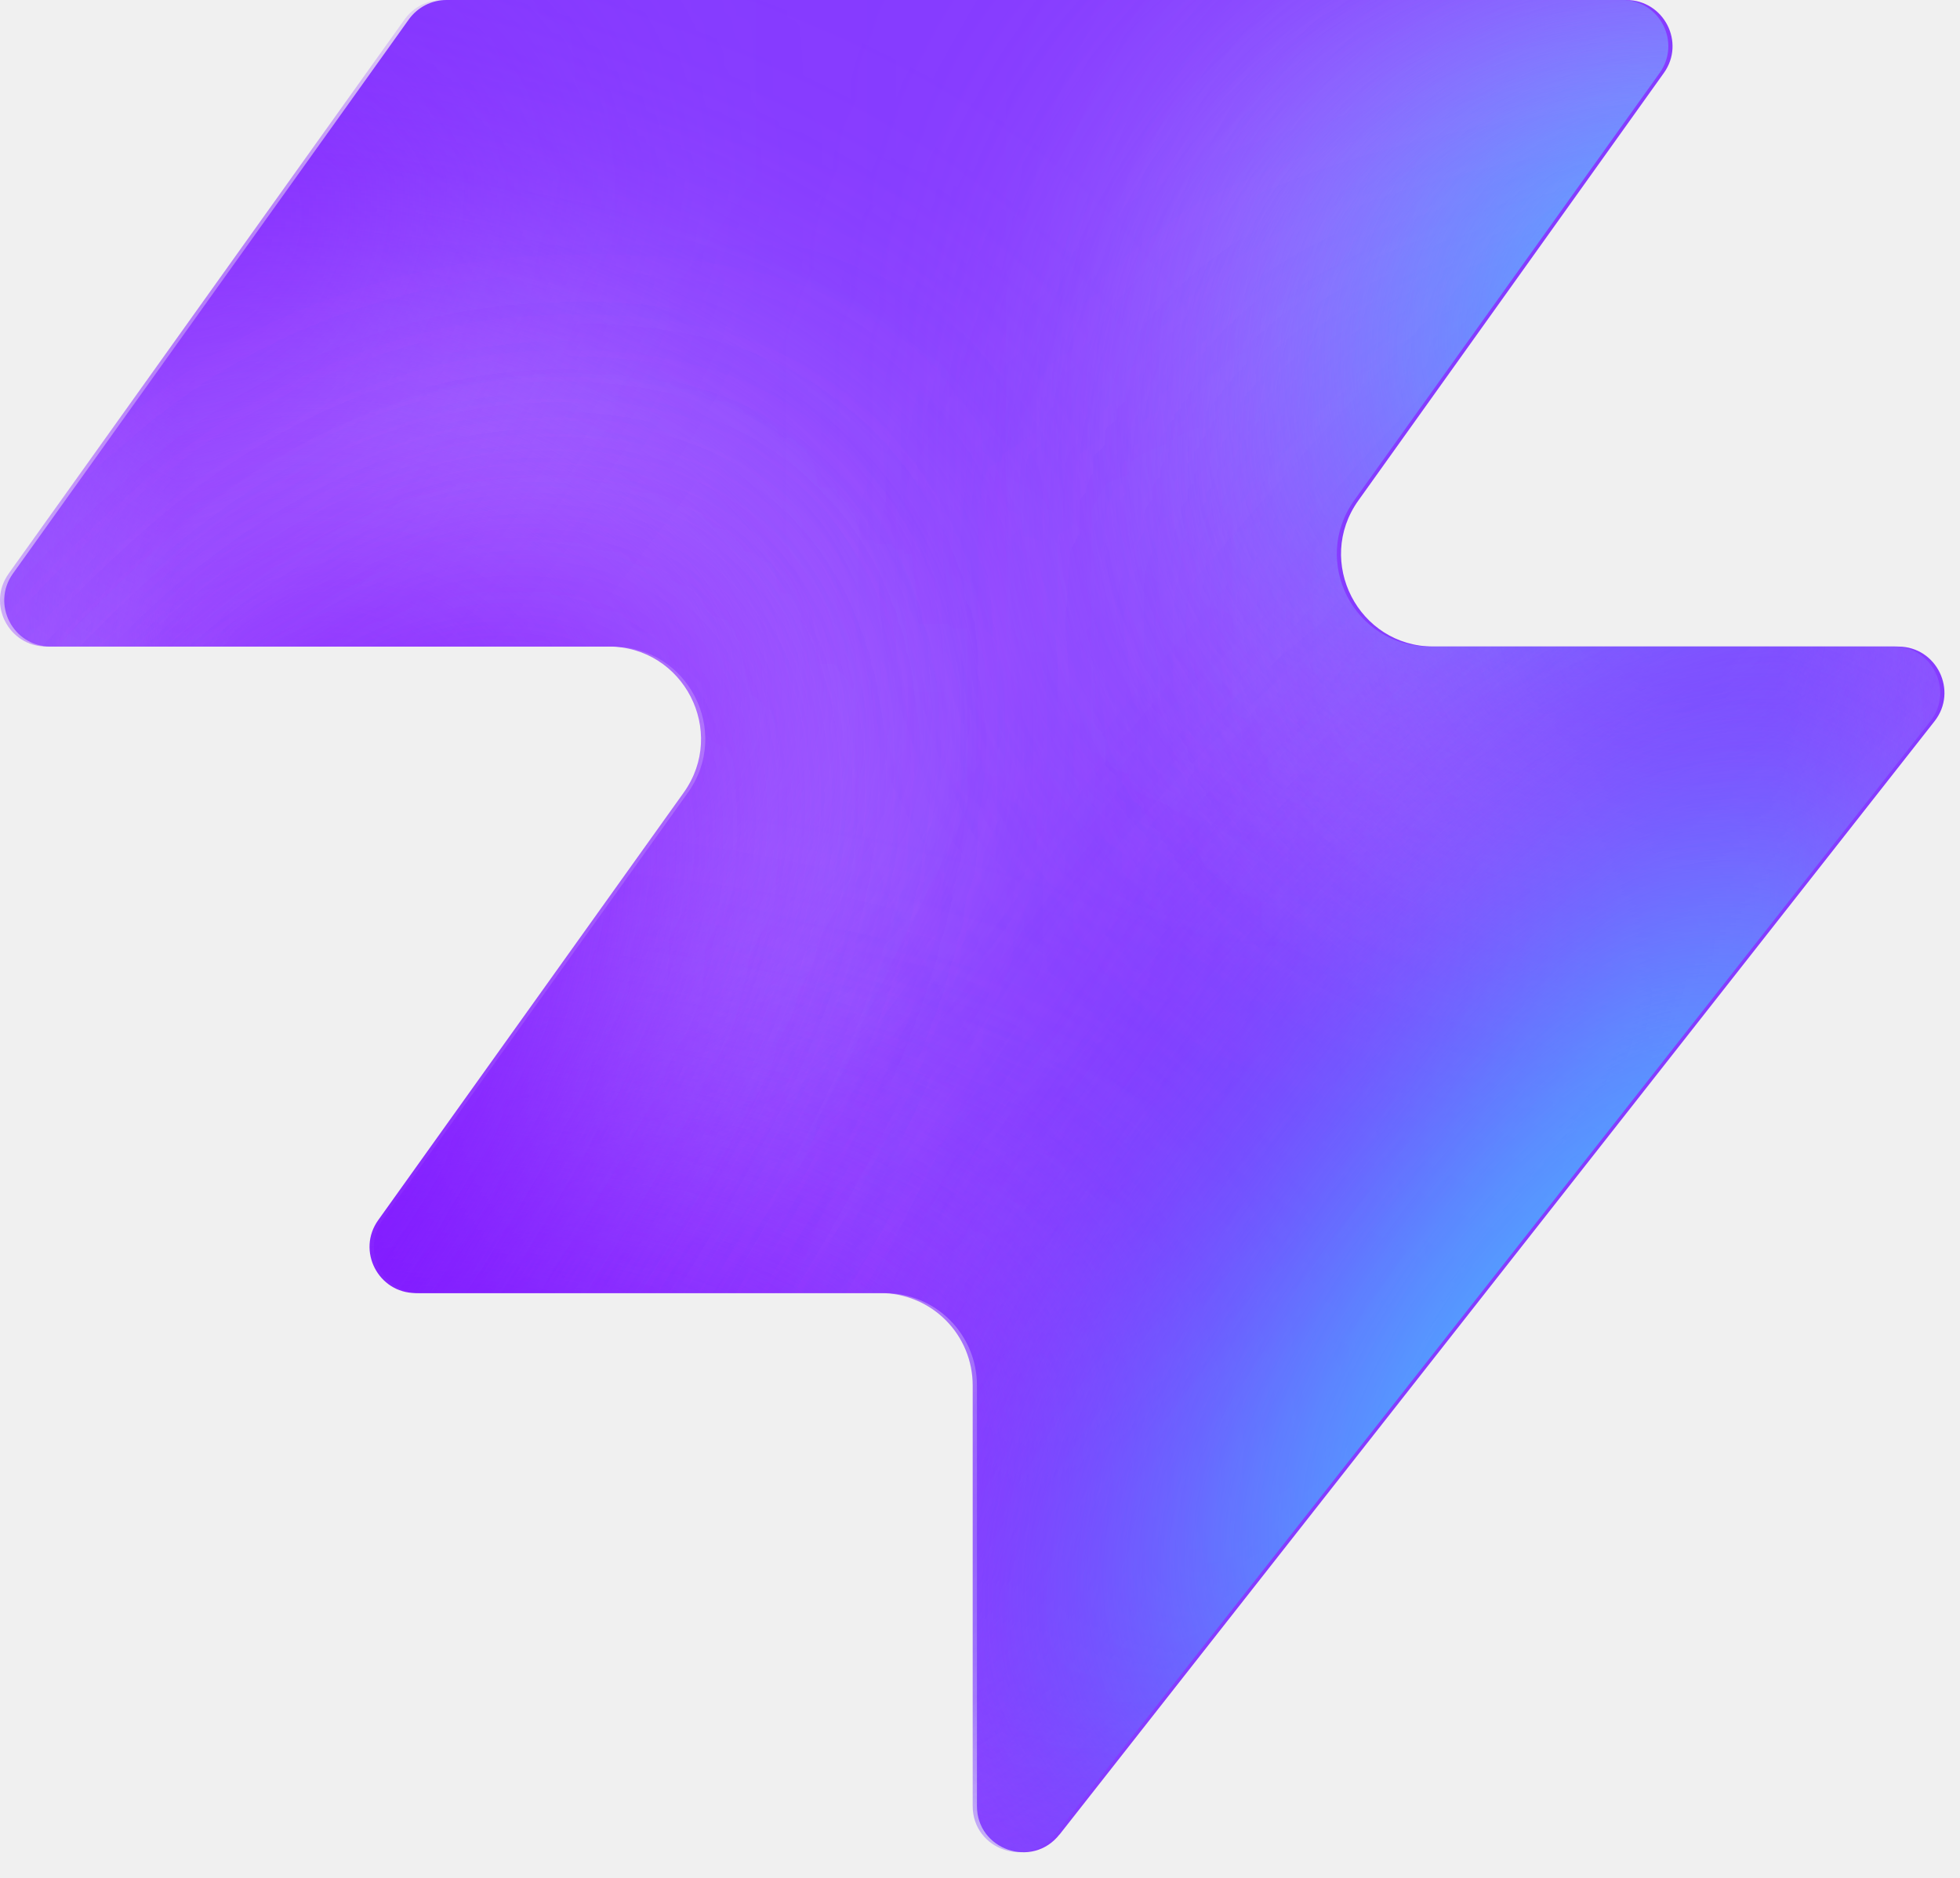
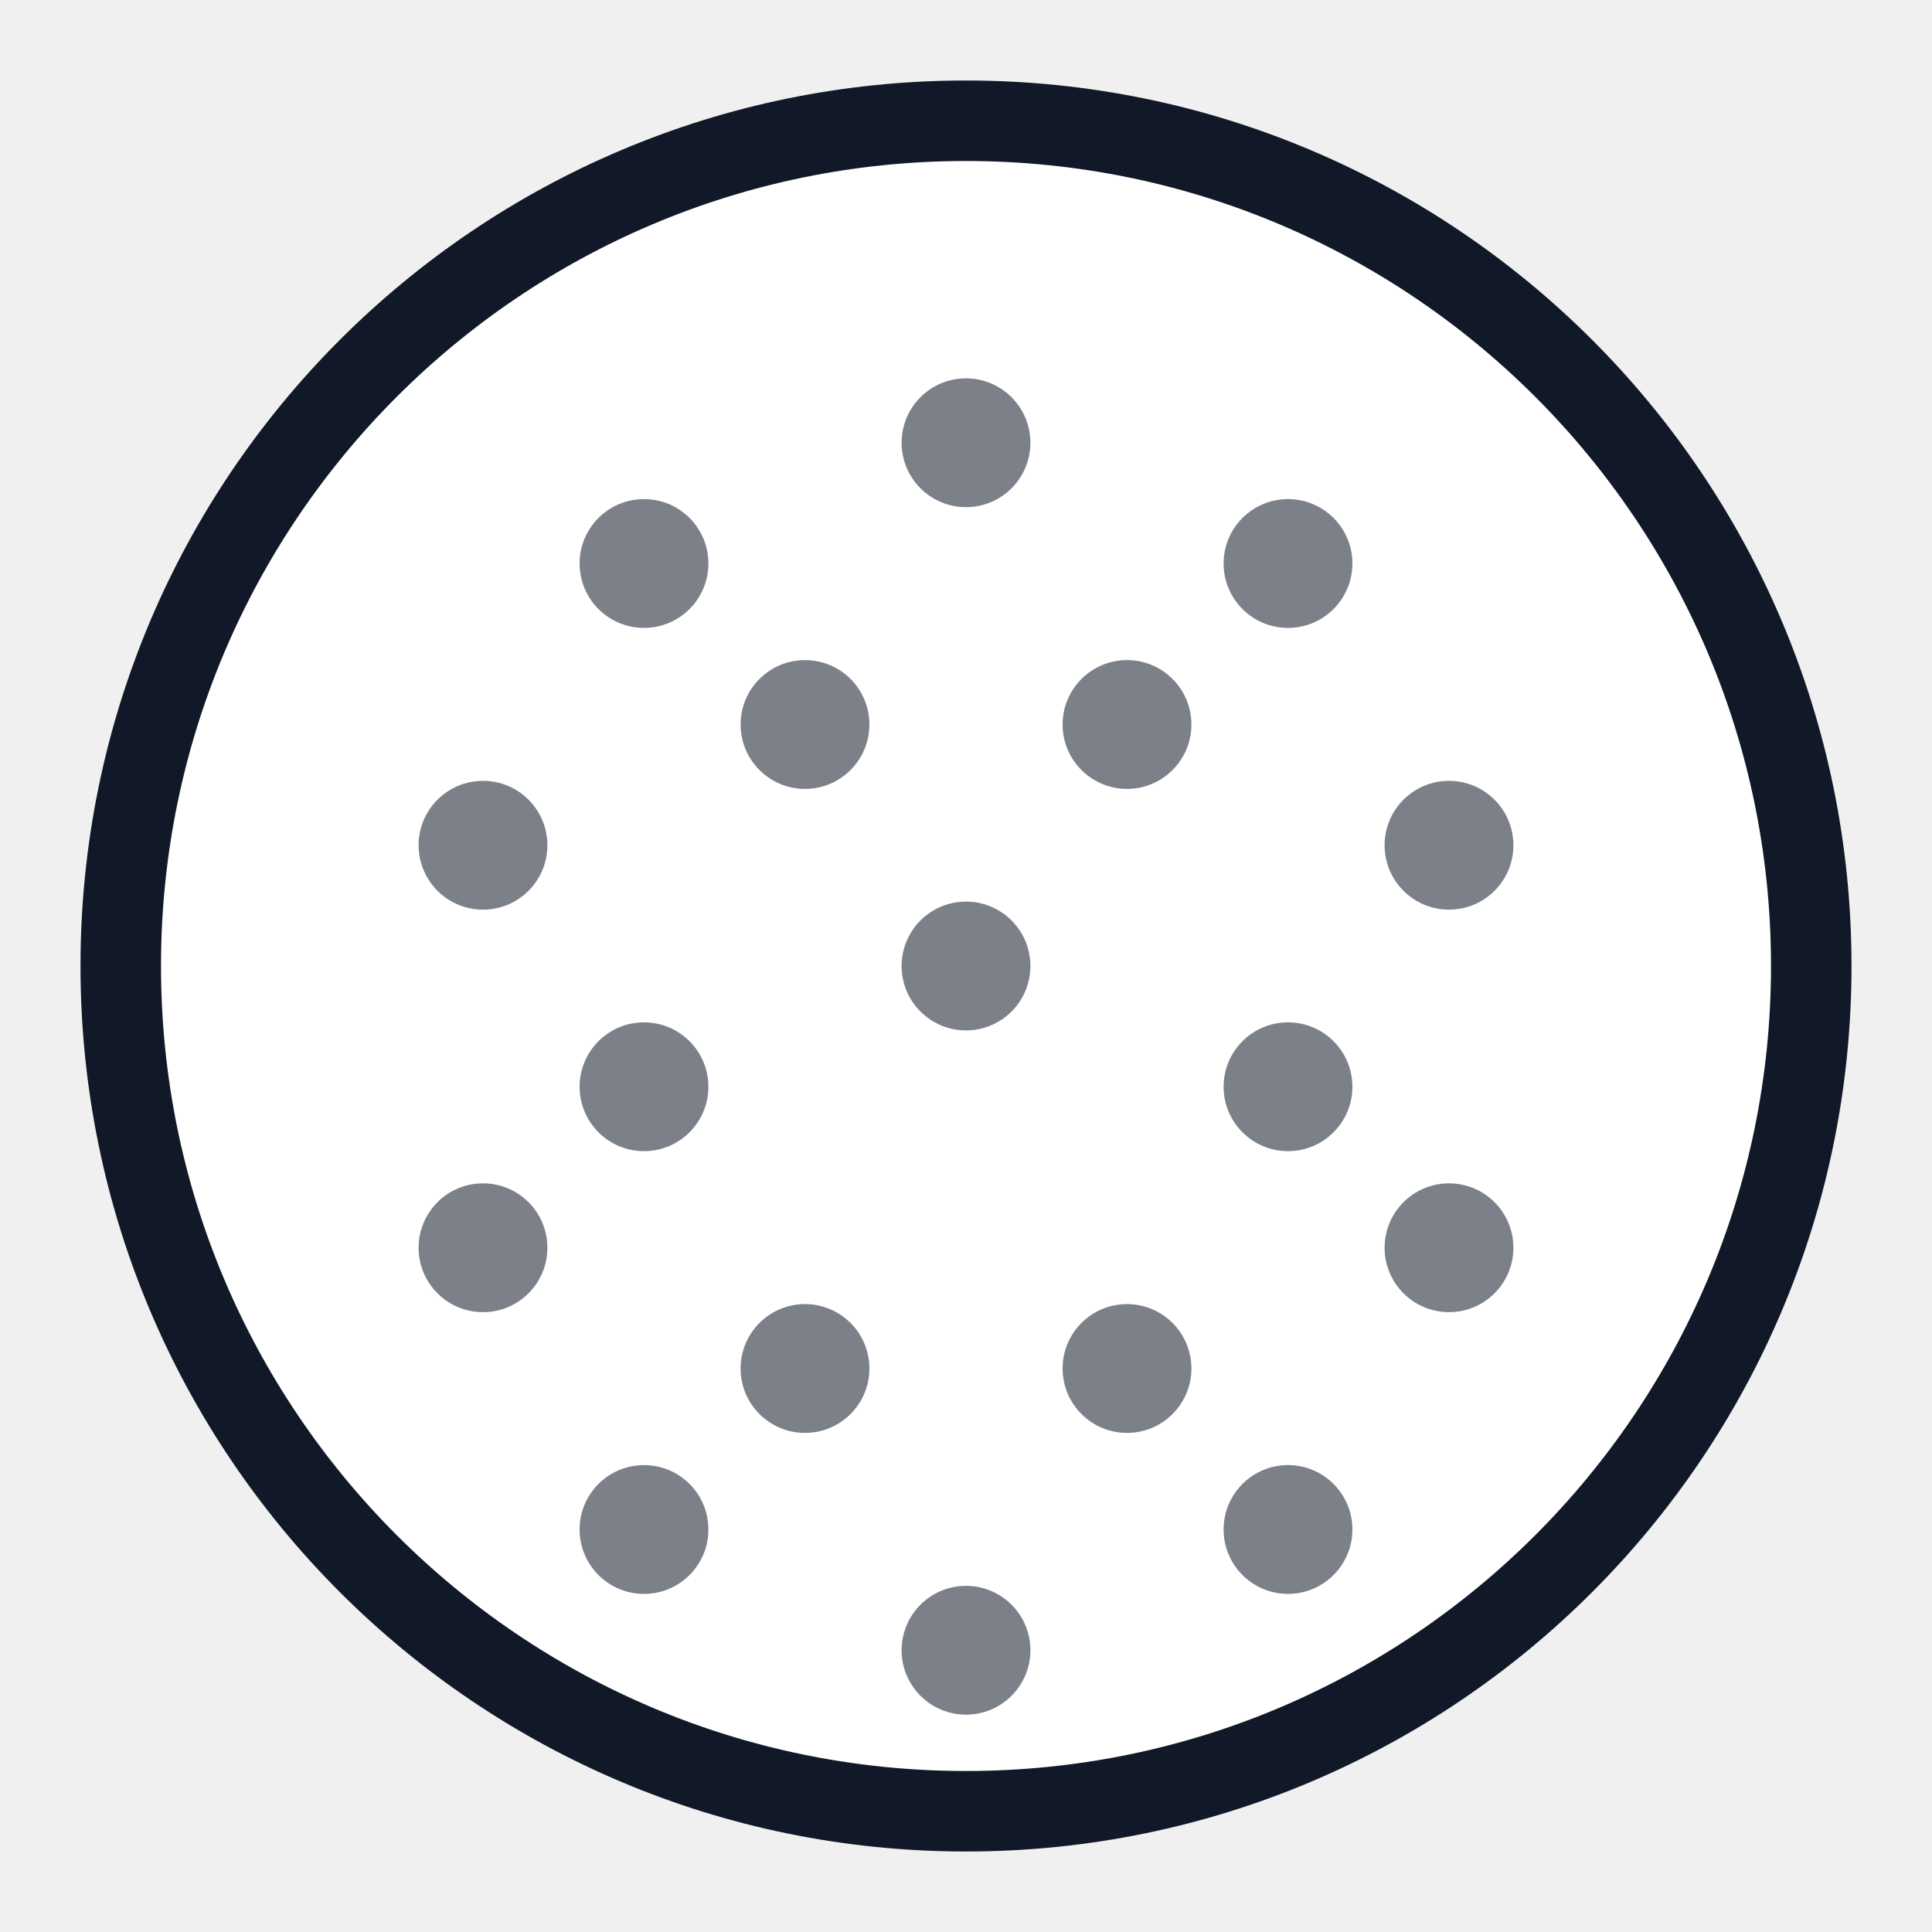
- <svg xmlns="http://www.w3.org/2000/svg" width="48" height="46" fill="none" viewBox="0 0 48 46">
-   <path fill="#863bff" d="M25.946 44.938c-.664.845-2.021.375-2.021-.698V33.937a2.26 2.26 0 0 0-2.262-2.262H10.287c-.92 0-1.456-1.04-.92-1.788l7.48-10.471c1.07-1.497 0-3.578-1.842-3.578H1.237c-.92 0-1.456-1.04-.92-1.788L10.013.474c.214-.297.556-.474.92-.474h28.894c.92 0 1.456 1.04.92 1.788l-7.48 10.471c-1.07 1.498 0 3.579 1.842 3.579h11.377c.943 0 1.473 1.088.89 1.83L25.947 44.94z" style="fill:#863bff;fill:color(display-p3 .525 .23 1);fill-opacity:1" />
-   <mask id="a" width="48" height="46" x="0" y="0" maskUnits="userSpaceOnUse" style="mask-type:alpha">
-     <path fill="#000" d="M25.842 44.938c-.664.844-2.021.375-2.021-.698V33.937a2.26 2.26 0 0 0-2.262-2.262H10.183c-.92 0-1.456-1.04-.92-1.788l7.48-10.471c1.07-1.498 0-3.579-1.842-3.579H1.133c-.92 0-1.456-1.04-.92-1.787L9.91.473c.214-.297.556-.474.92-.474h28.894c.92 0 1.456 1.04.92 1.788l-7.48 10.471c-1.07 1.498 0 3.578 1.842 3.578h11.377c.943 0 1.473 1.088.89 1.832L25.843 44.94z" style="fill:#000;fill-opacity:1" />
-   </mask>
-   <g mask="url(#a)">
-     <g filter="url(#b)">
-       <ellipse cx="5.508" cy="14.704" fill="#ede6ff" rx="5.508" ry="14.704" style="fill:#ede6ff;fill:color(display-p3 .927 .903 1);fill-opacity:1" transform="matrix(.00324 1 1 -.00324 -4.47 31.516)" />
-     </g>
-     <g filter="url(#c)">
-       <ellipse cx="10.399" cy="29.851" fill="#ede6ff" rx="10.399" ry="29.851" style="fill:#ede6ff;fill:color(display-p3 .927 .903 1);fill-opacity:1" transform="matrix(.00324 1 1 -.00324 -39.328 7.883)" />
-     </g>
-     <g filter="url(#d)">
-       <ellipse cx="5.508" cy="30.487" fill="#7e14ff" rx="5.508" ry="30.487" style="fill:#7e14ff;fill:color(display-p3 .492 .077 1);fill-opacity:1" transform="rotate(89.814 -25.913 -14.639)scale(1 -1)" />
-     </g>
-     <g filter="url(#e)">
-       <ellipse cx="5.508" cy="30.599" fill="#7e14ff" rx="5.508" ry="30.599" style="fill:#7e14ff;fill:color(display-p3 .492 .077 1);fill-opacity:1" transform="rotate(89.814 -32.644 -3.334)scale(1 -1)" />
-     </g>
-     <g filter="url(#f)">
-       <ellipse cx="5.508" cy="30.599" fill="#7e14ff" rx="5.508" ry="30.599" style="fill:#7e14ff;fill:color(display-p3 .492 .077 1);fill-opacity:1" transform="matrix(.00324 1 1 -.00324 -34.34 30.47)" />
-     </g>
-     <g filter="url(#g)">
-       <ellipse cx="14.072" cy="22.078" fill="#ede6ff" rx="14.072" ry="22.078" style="fill:#ede6ff;fill:color(display-p3 .927 .903 1);fill-opacity:1" transform="rotate(93.35 24.506 48.493)scale(-1 1)" />
-     </g>
-     <g filter="url(#h)">
-       <ellipse cx="3.47" cy="21.501" fill="#7e14ff" rx="3.47" ry="21.501" style="fill:#7e14ff;fill:color(display-p3 .492 .077 1);fill-opacity:1" transform="rotate(89.009 28.708 47.59)scale(-1 1)" />
-     </g>
-     <g filter="url(#i)">
-       <ellipse cx="3.47" cy="21.501" fill="#7e14ff" rx="3.47" ry="21.501" style="fill:#7e14ff;fill:color(display-p3 .492 .077 1);fill-opacity:1" transform="rotate(89.009 28.708 47.59)scale(-1 1)" />
-     </g>
-     <g filter="url(#j)">
-       <ellipse cx=".387" cy="8.972" fill="#7e14ff" rx="4.407" ry="29.108" style="fill:#7e14ff;fill:color(display-p3 .492 .077 1);fill-opacity:1" transform="rotate(39.51 .387 8.972)" />
-     </g>
-     <g filter="url(#k)">
-       <ellipse cx="47.523" cy="-6.092" fill="#7e14ff" rx="4.407" ry="29.108" style="fill:#7e14ff;fill:color(display-p3 .492 .077 1);fill-opacity:1" transform="rotate(37.892 47.523 -6.092)" />
-     </g>
-     <g filter="url(#l)">
-       <ellipse cx="41.412" cy="6.333" fill="#47bfff" rx="5.971" ry="9.665" style="fill:#47bfff;fill:color(display-p3 .28 .748 1);fill-opacity:1" transform="rotate(37.892 41.412 6.333)" />
-     </g>
-     <g filter="url(#m)">
-       <ellipse cx="-1.879" cy="38.332" fill="#7e14ff" rx="4.407" ry="29.108" style="fill:#7e14ff;fill:color(display-p3 .492 .077 1);fill-opacity:1" transform="rotate(37.892 -1.88 38.332)" />
-     </g>
-     <g filter="url(#n)">
-       <ellipse cx="-1.879" cy="38.332" fill="#7e14ff" rx="4.407" ry="29.108" style="fill:#7e14ff;fill:color(display-p3 .492 .077 1);fill-opacity:1" transform="rotate(37.892 -1.88 38.332)" />
-     </g>
-     <g filter="url(#o)">
-       <ellipse cx="35.651" cy="29.907" fill="#7e14ff" rx="4.407" ry="29.108" style="fill:#7e14ff;fill:color(display-p3 .492 .077 1);fill-opacity:1" transform="rotate(37.892 35.651 29.907)" />
-     </g>
-     <g filter="url(#p)">
-       <ellipse cx="38.418" cy="32.4" fill="#47bfff" rx="5.971" ry="15.297" style="fill:#47bfff;fill:color(display-p3 .28 .748 1);fill-opacity:1" transform="rotate(37.892 38.418 32.4)" />
-     </g>
+ <svg xmlns="http://www.w3.org/2000/svg" viewBox="0 0 48 48">
+   <circle cx="24" cy="24" r="21" fill="#ffffff" stroke="#111827" stroke-width="2" />
+   <g fill="#111827" opacity="0.55">
+     <circle cx="16" cy="14" r="1.6" />
+     <circle cx="24" cy="11" r="1.6" />
+     <circle cx="32" cy="14" r="1.6" />
+     <circle cx="12" cy="21" r="1.6" />
+     <circle cx="20" cy="18" r="1.6" />
+     <circle cx="28" cy="18" r="1.6" />
+     <circle cx="36" cy="21" r="1.6" />
+     <circle cx="16" cy="27" r="1.6" />
+     <circle cx="24" cy="24" r="1.6" />
+     <circle cx="32" cy="27" r="1.6" />
+     <circle cx="12" cy="31" r="1.6" />
+     <circle cx="20" cy="34" r="1.6" />
+     <circle cx="28" cy="34" r="1.6" />
+     <circle cx="36" cy="31" r="1.6" />
+     <circle cx="16" cy="38" r="1.6" />
+     <circle cx="24" cy="41" r="1.6" />
+     <circle cx="32" cy="38" r="1.6" />
  </g>
-   <defs>
-     <filter id="b" width="60.045" height="41.654" x="-19.77" y="16.149" color-interpolation-filters="sRGB" filterUnits="userSpaceOnUse">
-       <feFlood flood-opacity="0" result="BackgroundImageFix" />
-       <feBlend in="SourceGraphic" in2="BackgroundImageFix" result="shape" />
-       <feGaussianBlur result="effect1_foregroundBlur_2002_17158" stdDeviation="7.659" />
-     </filter>
-     <filter id="c" width="90.34" height="51.437" x="-54.613" y="-7.533" color-interpolation-filters="sRGB" filterUnits="userSpaceOnUse">
-       <feFlood flood-opacity="0" result="BackgroundImageFix" />
-       <feBlend in="SourceGraphic" in2="BackgroundImageFix" result="shape" />
-       <feGaussianBlur result="effect1_foregroundBlur_2002_17158" stdDeviation="7.659" />
-     </filter>
-     <filter id="d" width="79.355" height="29.4" x="-49.64" y="2.03" color-interpolation-filters="sRGB" filterUnits="userSpaceOnUse">
-       <feFlood flood-opacity="0" result="BackgroundImageFix" />
-       <feBlend in="SourceGraphic" in2="BackgroundImageFix" result="shape" />
-       <feGaussianBlur result="effect1_foregroundBlur_2002_17158" stdDeviation="4.596" />
-     </filter>
-     <filter id="e" width="79.579" height="29.4" x="-45.045" y="20.029" color-interpolation-filters="sRGB" filterUnits="userSpaceOnUse">
-       <feFlood flood-opacity="0" result="BackgroundImageFix" />
-       <feBlend in="SourceGraphic" in2="BackgroundImageFix" result="shape" />
-       <feGaussianBlur result="effect1_foregroundBlur_2002_17158" stdDeviation="4.596" />
-     </filter>
-     <filter id="f" width="79.579" height="29.4" x="-43.513" y="21.178" color-interpolation-filters="sRGB" filterUnits="userSpaceOnUse">
-       <feFlood flood-opacity="0" result="BackgroundImageFix" />
-       <feBlend in="SourceGraphic" in2="BackgroundImageFix" result="shape" />
-       <feGaussianBlur result="effect1_foregroundBlur_2002_17158" stdDeviation="4.596" />
-     </filter>
-     <filter id="g" width="74.749" height="58.852" x="15.756" y="-17.901" color-interpolation-filters="sRGB" filterUnits="userSpaceOnUse">
-       <feFlood flood-opacity="0" result="BackgroundImageFix" />
-       <feBlend in="SourceGraphic" in2="BackgroundImageFix" result="shape" />
-       <feGaussianBlur result="effect1_foregroundBlur_2002_17158" stdDeviation="7.659" />
-     </filter>
-     <filter id="h" width="61.377" height="25.362" x="23.548" y="2.284" color-interpolation-filters="sRGB" filterUnits="userSpaceOnUse">
-       <feFlood flood-opacity="0" result="BackgroundImageFix" />
-       <feBlend in="SourceGraphic" in2="BackgroundImageFix" result="shape" />
-       <feGaussianBlur result="effect1_foregroundBlur_2002_17158" stdDeviation="4.596" />
-     </filter>
-     <filter id="i" width="61.377" height="25.362" x="23.548" y="2.284" color-interpolation-filters="sRGB" filterUnits="userSpaceOnUse">
-       <feFlood flood-opacity="0" result="BackgroundImageFix" />
-       <feBlend in="SourceGraphic" in2="BackgroundImageFix" result="shape" />
-       <feGaussianBlur result="effect1_foregroundBlur_2002_17158" stdDeviation="4.596" />
-     </filter>
-     <filter id="j" width="56.045" height="63.649" x="-27.636" y="-22.853" color-interpolation-filters="sRGB" filterUnits="userSpaceOnUse">
-       <feFlood flood-opacity="0" result="BackgroundImageFix" />
-       <feBlend in="SourceGraphic" in2="BackgroundImageFix" result="shape" />
-       <feGaussianBlur result="effect1_foregroundBlur_2002_17158" stdDeviation="4.596" />
-     </filter>
-     <filter id="k" width="54.814" height="64.646" x="20.116" y="-38.415" color-interpolation-filters="sRGB" filterUnits="userSpaceOnUse">
-       <feFlood flood-opacity="0" result="BackgroundImageFix" />
-       <feBlend in="SourceGraphic" in2="BackgroundImageFix" result="shape" />
-       <feGaussianBlur result="effect1_foregroundBlur_2002_17158" stdDeviation="4.596" />
-     </filter>
-     <filter id="l" width="33.541" height="35.313" x="24.641" y="-11.323" color-interpolation-filters="sRGB" filterUnits="userSpaceOnUse">
-       <feFlood flood-opacity="0" result="BackgroundImageFix" />
-       <feBlend in="SourceGraphic" in2="BackgroundImageFix" result="shape" />
-       <feGaussianBlur result="effect1_foregroundBlur_2002_17158" stdDeviation="4.596" />
-     </filter>
-     <filter id="m" width="54.814" height="64.646" x="-29.286" y="6.009" color-interpolation-filters="sRGB" filterUnits="userSpaceOnUse">
-       <feFlood flood-opacity="0" result="BackgroundImageFix" />
-       <feBlend in="SourceGraphic" in2="BackgroundImageFix" result="shape" />
-       <feGaussianBlur result="effect1_foregroundBlur_2002_17158" stdDeviation="4.596" />
-     </filter>
-     <filter id="n" width="54.814" height="64.646" x="-29.286" y="6.009" color-interpolation-filters="sRGB" filterUnits="userSpaceOnUse">
-       <feFlood flood-opacity="0" result="BackgroundImageFix" />
-       <feBlend in="SourceGraphic" in2="BackgroundImageFix" result="shape" />
-       <feGaussianBlur result="effect1_foregroundBlur_2002_17158" stdDeviation="4.596" />
-     </filter>
-     <filter id="o" width="54.814" height="64.646" x="8.244" y="-2.416" color-interpolation-filters="sRGB" filterUnits="userSpaceOnUse">
-       <feFlood flood-opacity="0" result="BackgroundImageFix" />
-       <feBlend in="SourceGraphic" in2="BackgroundImageFix" result="shape" />
-       <feGaussianBlur result="effect1_foregroundBlur_2002_17158" stdDeviation="4.596" />
-     </filter>
-     <filter id="p" width="39.409" height="43.623" x="18.713" y="10.588" color-interpolation-filters="sRGB" filterUnits="userSpaceOnUse">
-       <feFlood flood-opacity="0" result="BackgroundImageFix" />
-       <feBlend in="SourceGraphic" in2="BackgroundImageFix" result="shape" />
-       <feGaussianBlur result="effect1_foregroundBlur_2002_17158" stdDeviation="4.596" />
-     </filter>
-   </defs>
</svg>
